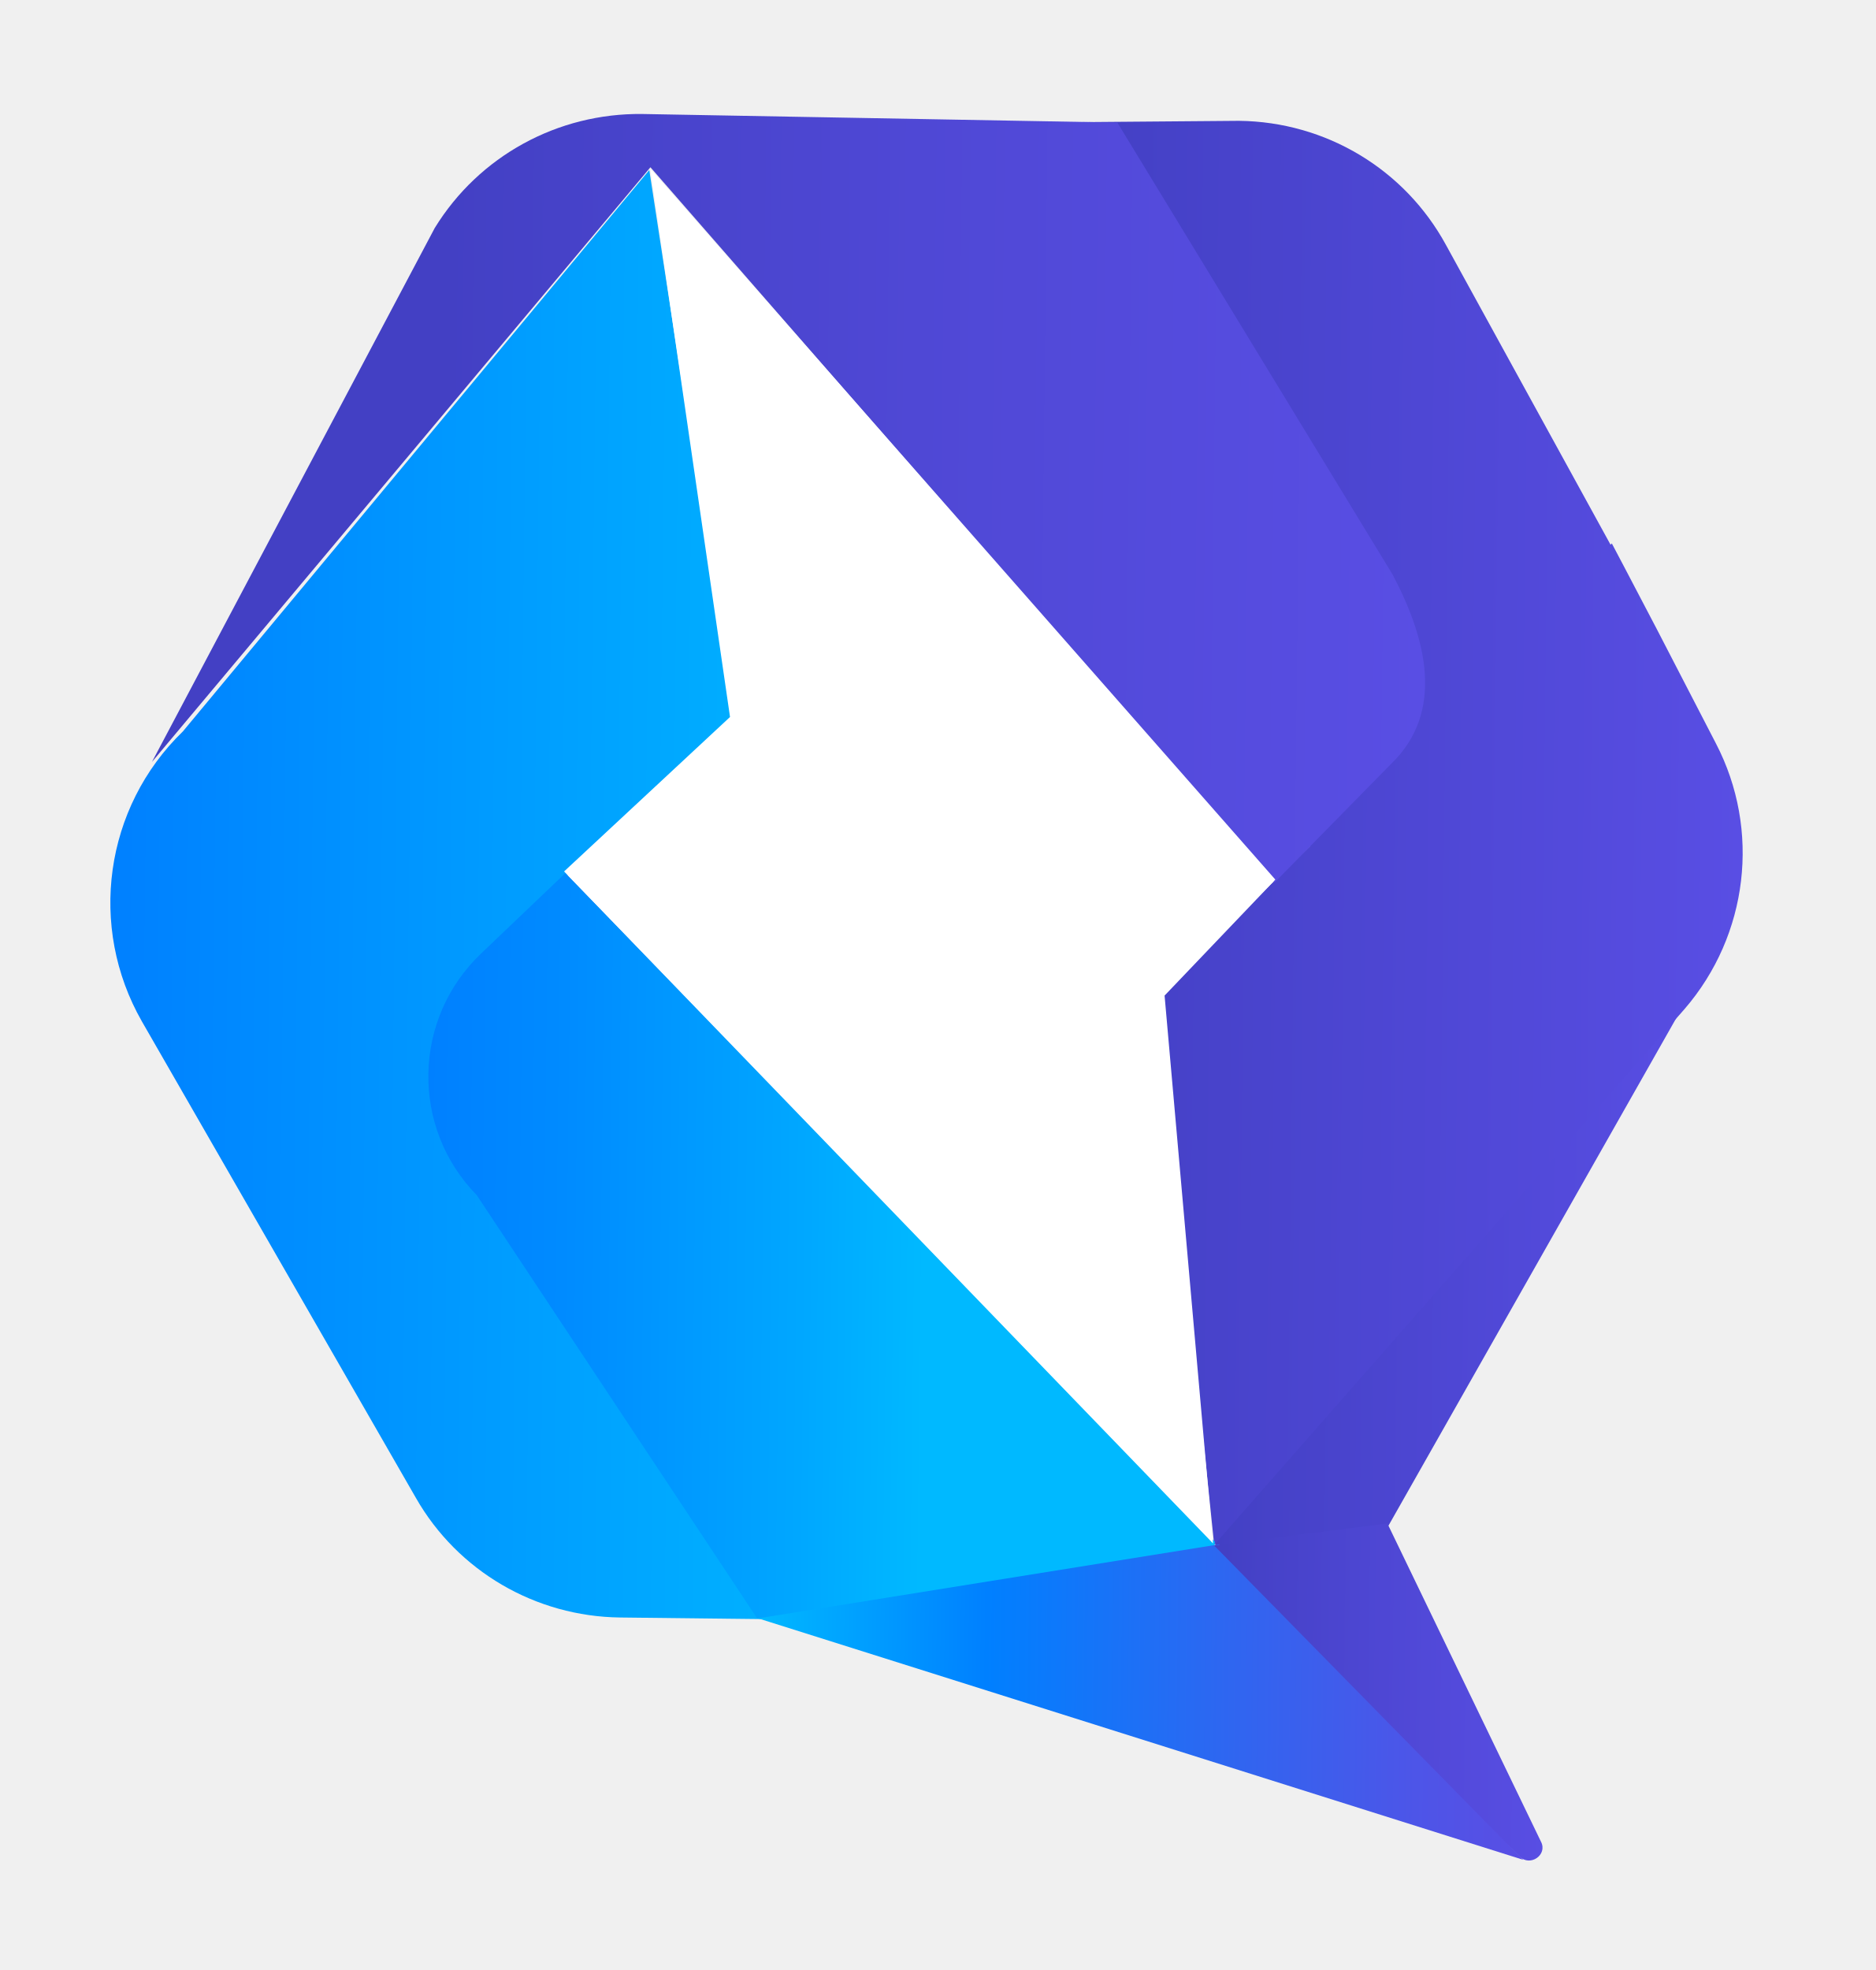
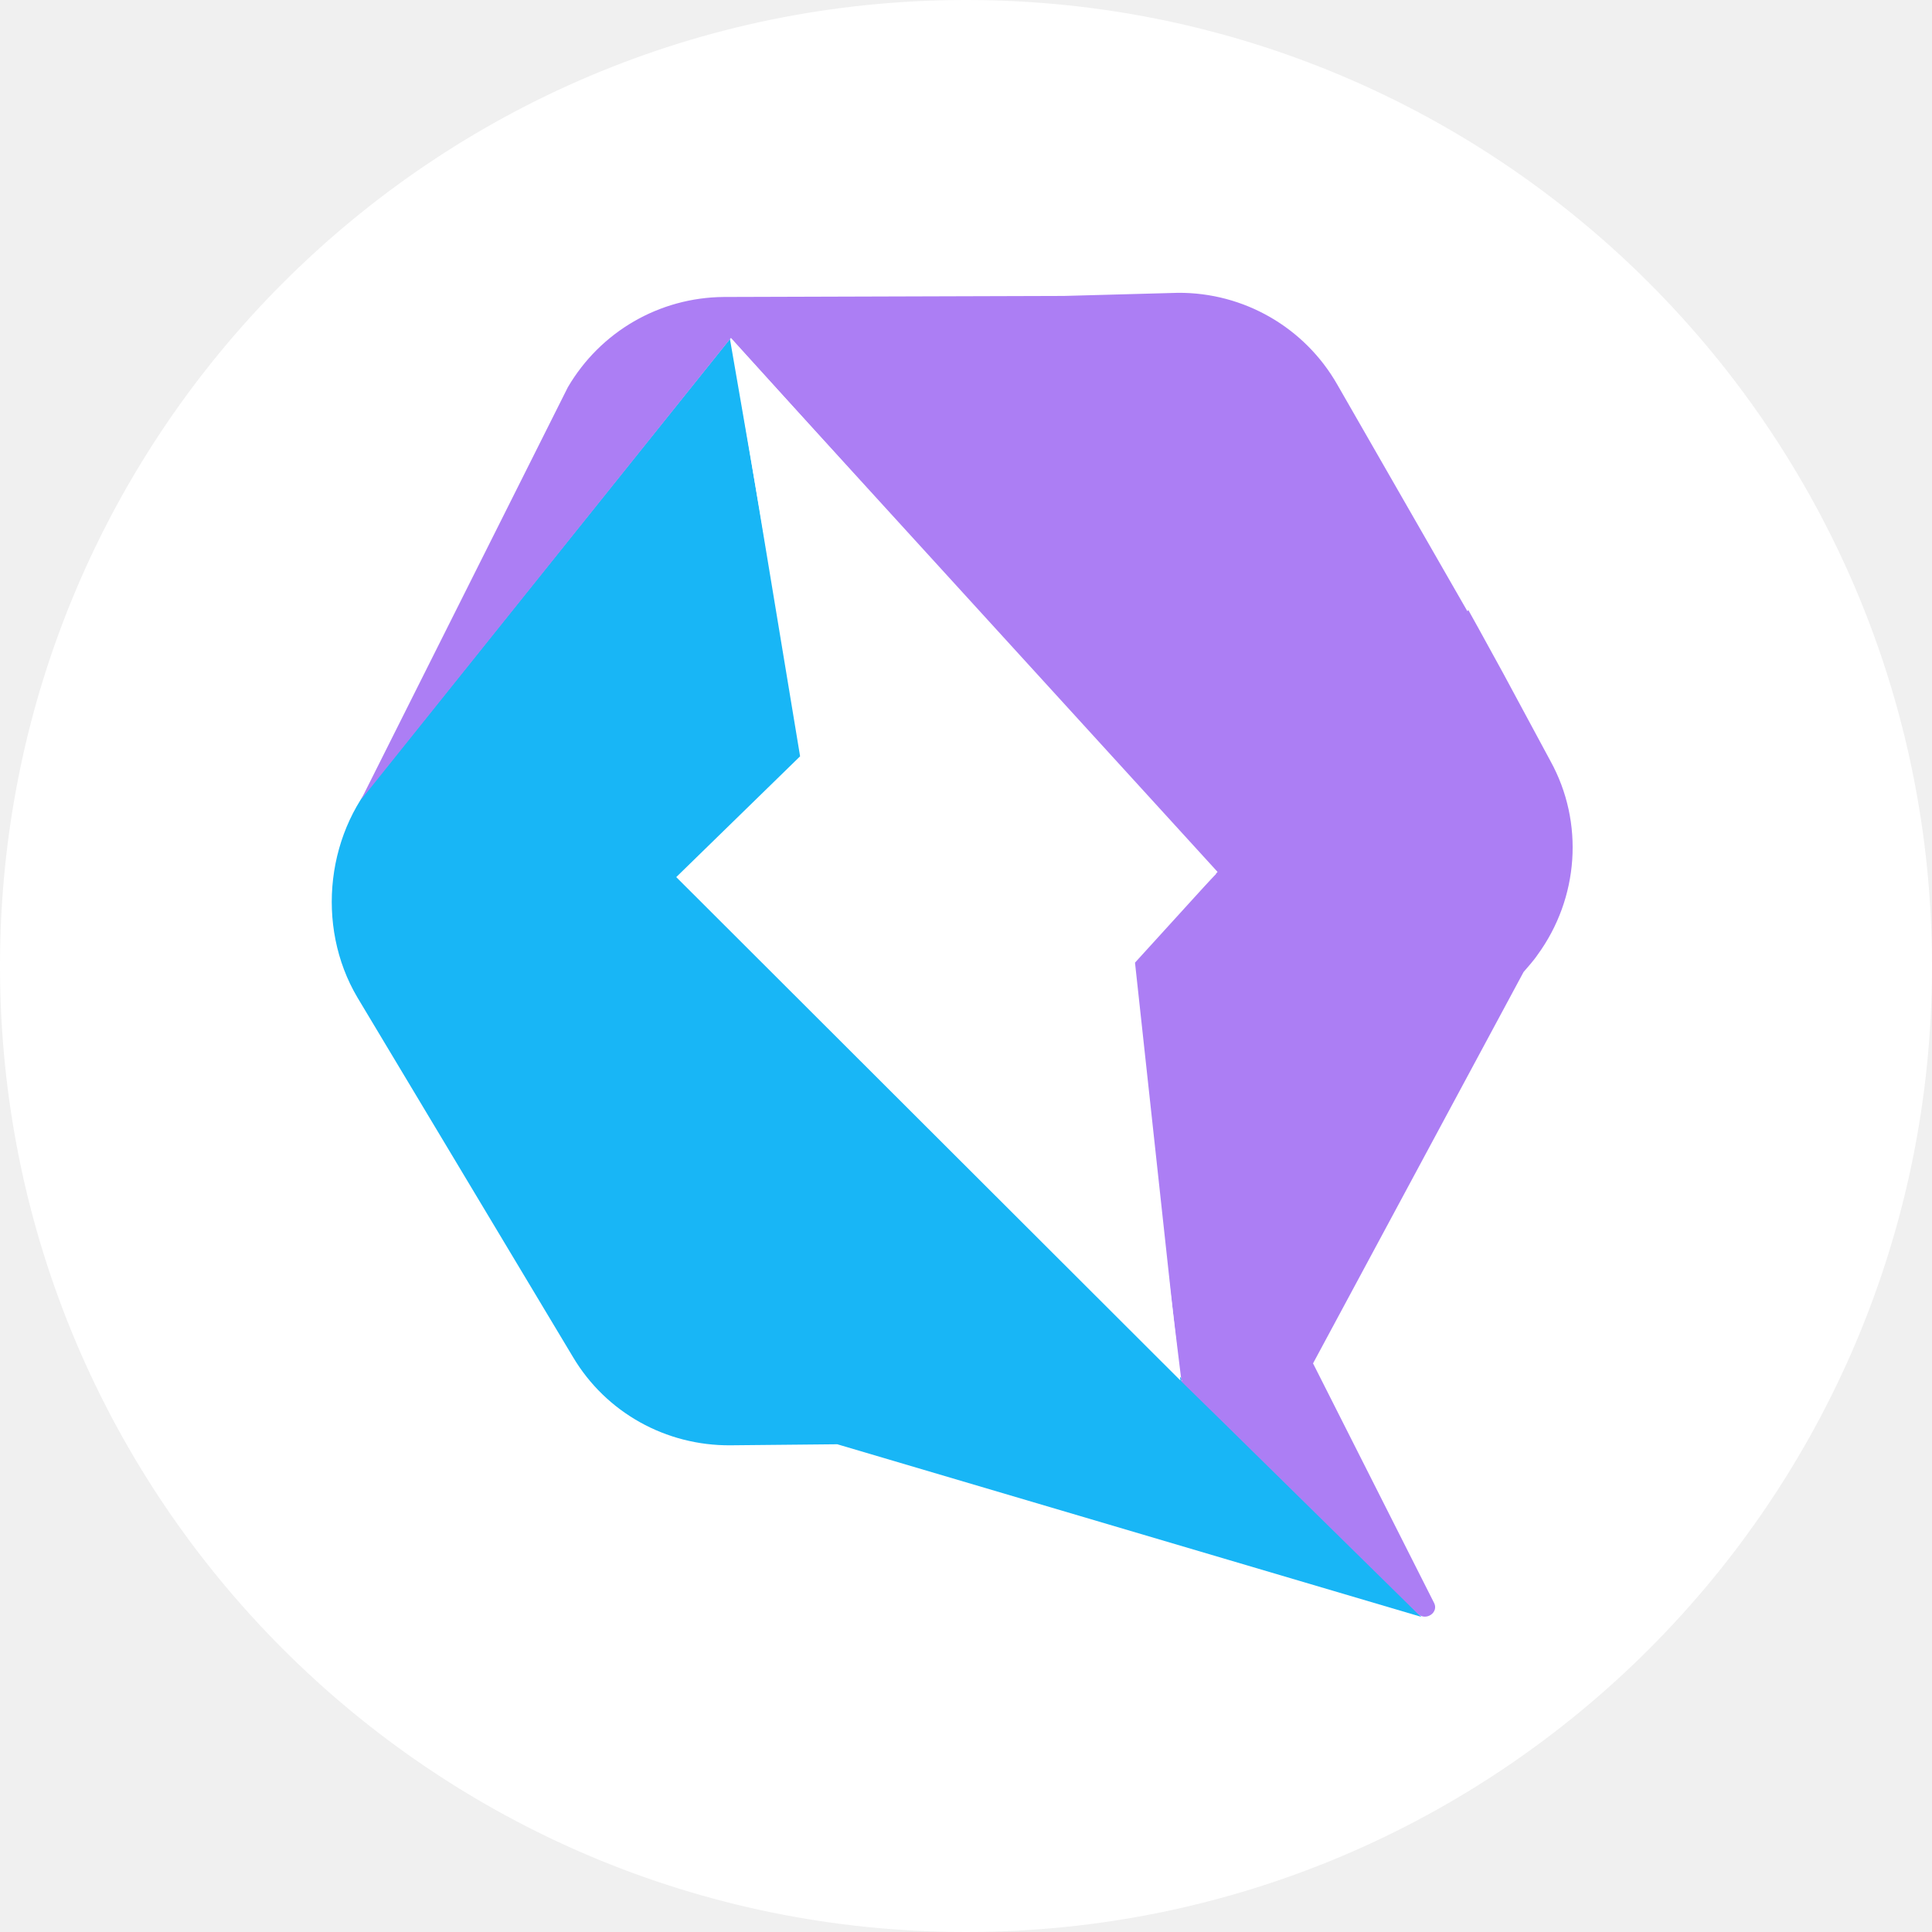
- <svg xmlns="http://www.w3.org/2000/svg" viewBox="0 0 120 126" fill="none">
-   <path d="m78.457 103.898 10.263-6.147 20.107-35.456-31.115 36.34.745 5.263Z" fill="url(#a)" />
-   <path d="m105.901 40.086-2.009-3.834-.788-1.494-.082.08-10.53-19.176c-2.642-4.844-7.68-7.87-13.236-7.934l-10.227.084L83.8 54.114l-9.772 9.516 3.64 35.177 30.088-34.27c4.081-4.726 4.882-11.457 2.007-16.986l-3.861-7.465Z" fill="url(#b)" />
-   <path d="M89.087 36.761 71.475 7.84 41.08 7.291c-5.403-.062-10.434 2.68-13.269 7.288L9.72 48.734l31.886-38.036 39.928 45.744 7.464-7.597c3.425-3.321 2.26-7.977.09-12.083Z" fill="url(#c)" />
-   <path d="m46.942 46.144-5.409-35.267-29.835 35.905C6.67 51.65 5.622 59.288 9.08 65.336l17.53 30.479c2.673 4.676 7.65 7.577 13.062 7.639l17.516.2-20.983-47.58 10.737-9.93Z" fill="url(#d)" />
-   <path d="m77.713 98.612-41.54-42.776-5.382 5.135c-4.41 4.18-4.53 11.148-.297 15.467l17.942 27.076 28.816.37.46-5.272Z" fill="url(#e)" />
-   <path d="m48.492 103.508 29.486-4.731 19.457 20.175-48.943-15.444Z" fill="url(#f)" />
-   <path d="m77.666 98.85 11.081-1.41 9.828 20.359c.432.84-.701 1.622-1.376.939L77.666 98.85Z" fill="url(#g)" />
-   <path d="m81.58 56.258-39.982-45.46 5.099 35.06-10.614 9.879 41.51 42.978-3.098-35.038 7.085-7.42Z" fill="#fff" />
+ <svg xmlns="http://www.w3.org/2000/svg" width="500" height="500" viewBox="0 0 500 500" fill="none">
+   <g clip-path="url(#clip0_645_1322)">
+     <circle cx="250" cy="250" r="250" fill="white" />
+     <path d="M367.865 418.452L306.699 357.271L305.765 357.405V356.734L175.687 227.529L207.739 196.402L188.908 87.725L99.563 199.085C84.338 214.515 81.534 239.604 92.485 258.12L148.309 351.233C156.856 365.589 172.348 374.176 189.042 374.042L216.687 373.773L367.865 418.452Z" fill="#18B6F6" />
+     <path d="M401.247 196.938L388.961 174.129L382.55 162.457L380.013 157.895L379.746 158.163L346.091 99.531C337.677 84.773 321.918 75.649 304.824 75.783L275.309 76.588L187.3 76.857C170.606 76.991 155.381 85.846 146.968 100.202L93.414 207.001L189.17 87.456L314.707 226.187L292.404 248.861L305.759 357.404L305.892 357.136V357.404H305.625L305.892 357.672L316.309 367.869L366.925 417.646C369.062 419.658 372.534 417.243 371.065 414.694L339.814 352.842L394.303 251.545L396.039 249.532C396.707 248.727 397.374 247.922 397.909 247.117C408.592 232.493 410.062 212.904 401.247 196.938Z" fill="#AC7EF4" />
+     <path d="M315.106 225.651L189.168 87.591L207.064 195.731L175.012 226.992L305.49 357.27L293.738 249.13L315.106 225.651Z" fill="white" />
+   </g>
  <defs>
-     <linearGradient id="a" x1="77.887" y1="82.907" x2="108.576" y2="83.258" gradientUnits="userSpaceOnUse">
-       <stop stop-color="#4340C4" />
-       <stop offset=".118" stop-color="#4642C8" />
-       <stop offset="1" stop-color="#594EE4" />
-     </linearGradient>
-     <linearGradient id="b" x1="68.506" y1="53.126" x2="111.514" y2="53.618" gradientUnits="userSpaceOnUse">
-       <stop stop-color="#4340C4" />
-       <stop offset=".74" stop-color="#534ADB" />
-       <stop offset="1" stop-color="#594EE4" />
-     </linearGradient>
-     <linearGradient id="c" x1="9.915" y1="31.234" x2="91.26" y2="32.165" gradientUnits="userSpaceOnUse">
-       <stop offset=".225" stop-color="#4340C4" />
-       <stop offset=".598" stop-color="#4F48D5" />
-       <stop offset="1" stop-color="#594EE4" />
-     </linearGradient>
-     <linearGradient id="d" x1="7.054" y1="56.764" x2="57.7" y2="57.344" gradientUnits="userSpaceOnUse">
-       <stop stop-color="#0080FF" />
-       <stop offset="1" stop-color="#00B9FF" />
-     </linearGradient>
-     <linearGradient id="e" x1="27.277" y1="79.526" x2="77.92" y2="80.106" gradientUnits="userSpaceOnUse">
-       <stop offset="0" stop-color="#0080FF" />
-       <stop offset=".172" stop-color="#008BFF" />
-       <stop offset=".473" stop-color="#00A7FF" />
-       <stop offset=".629" stop-color="#00B9FF" />
-     </linearGradient>
-     <linearGradient id="f" x1="48.431" y1="108.422" x2="97.545" y2="108.984" gradientUnits="userSpaceOnUse">
-       <stop stop-color="#00B9FF" />
-       <stop offset=".298" stop-color="#0080FF" />
-       <stop offset=".601" stop-color="#2D67F1" />
-       <stop offset=".858" stop-color="#4D55E8" />
-       <stop offset="1" stop-color="#594EE4" />
-     </linearGradient>
-     <linearGradient id="g" x1="78.113" y1="108.259" x2="99.089" y2="108.499" gradientUnits="userSpaceOnUse">
-       <stop stop-color="#4340C4" />
-       <stop offset=".118" stop-color="#4642C8" />
-       <stop offset="1" stop-color="#594EE4" />
-     </linearGradient>
+     <clipPath id="clip0_645_1322">
+       <rect width="500" height="500" fill="white" />
+     </clipPath>
  </defs>
</svg>
